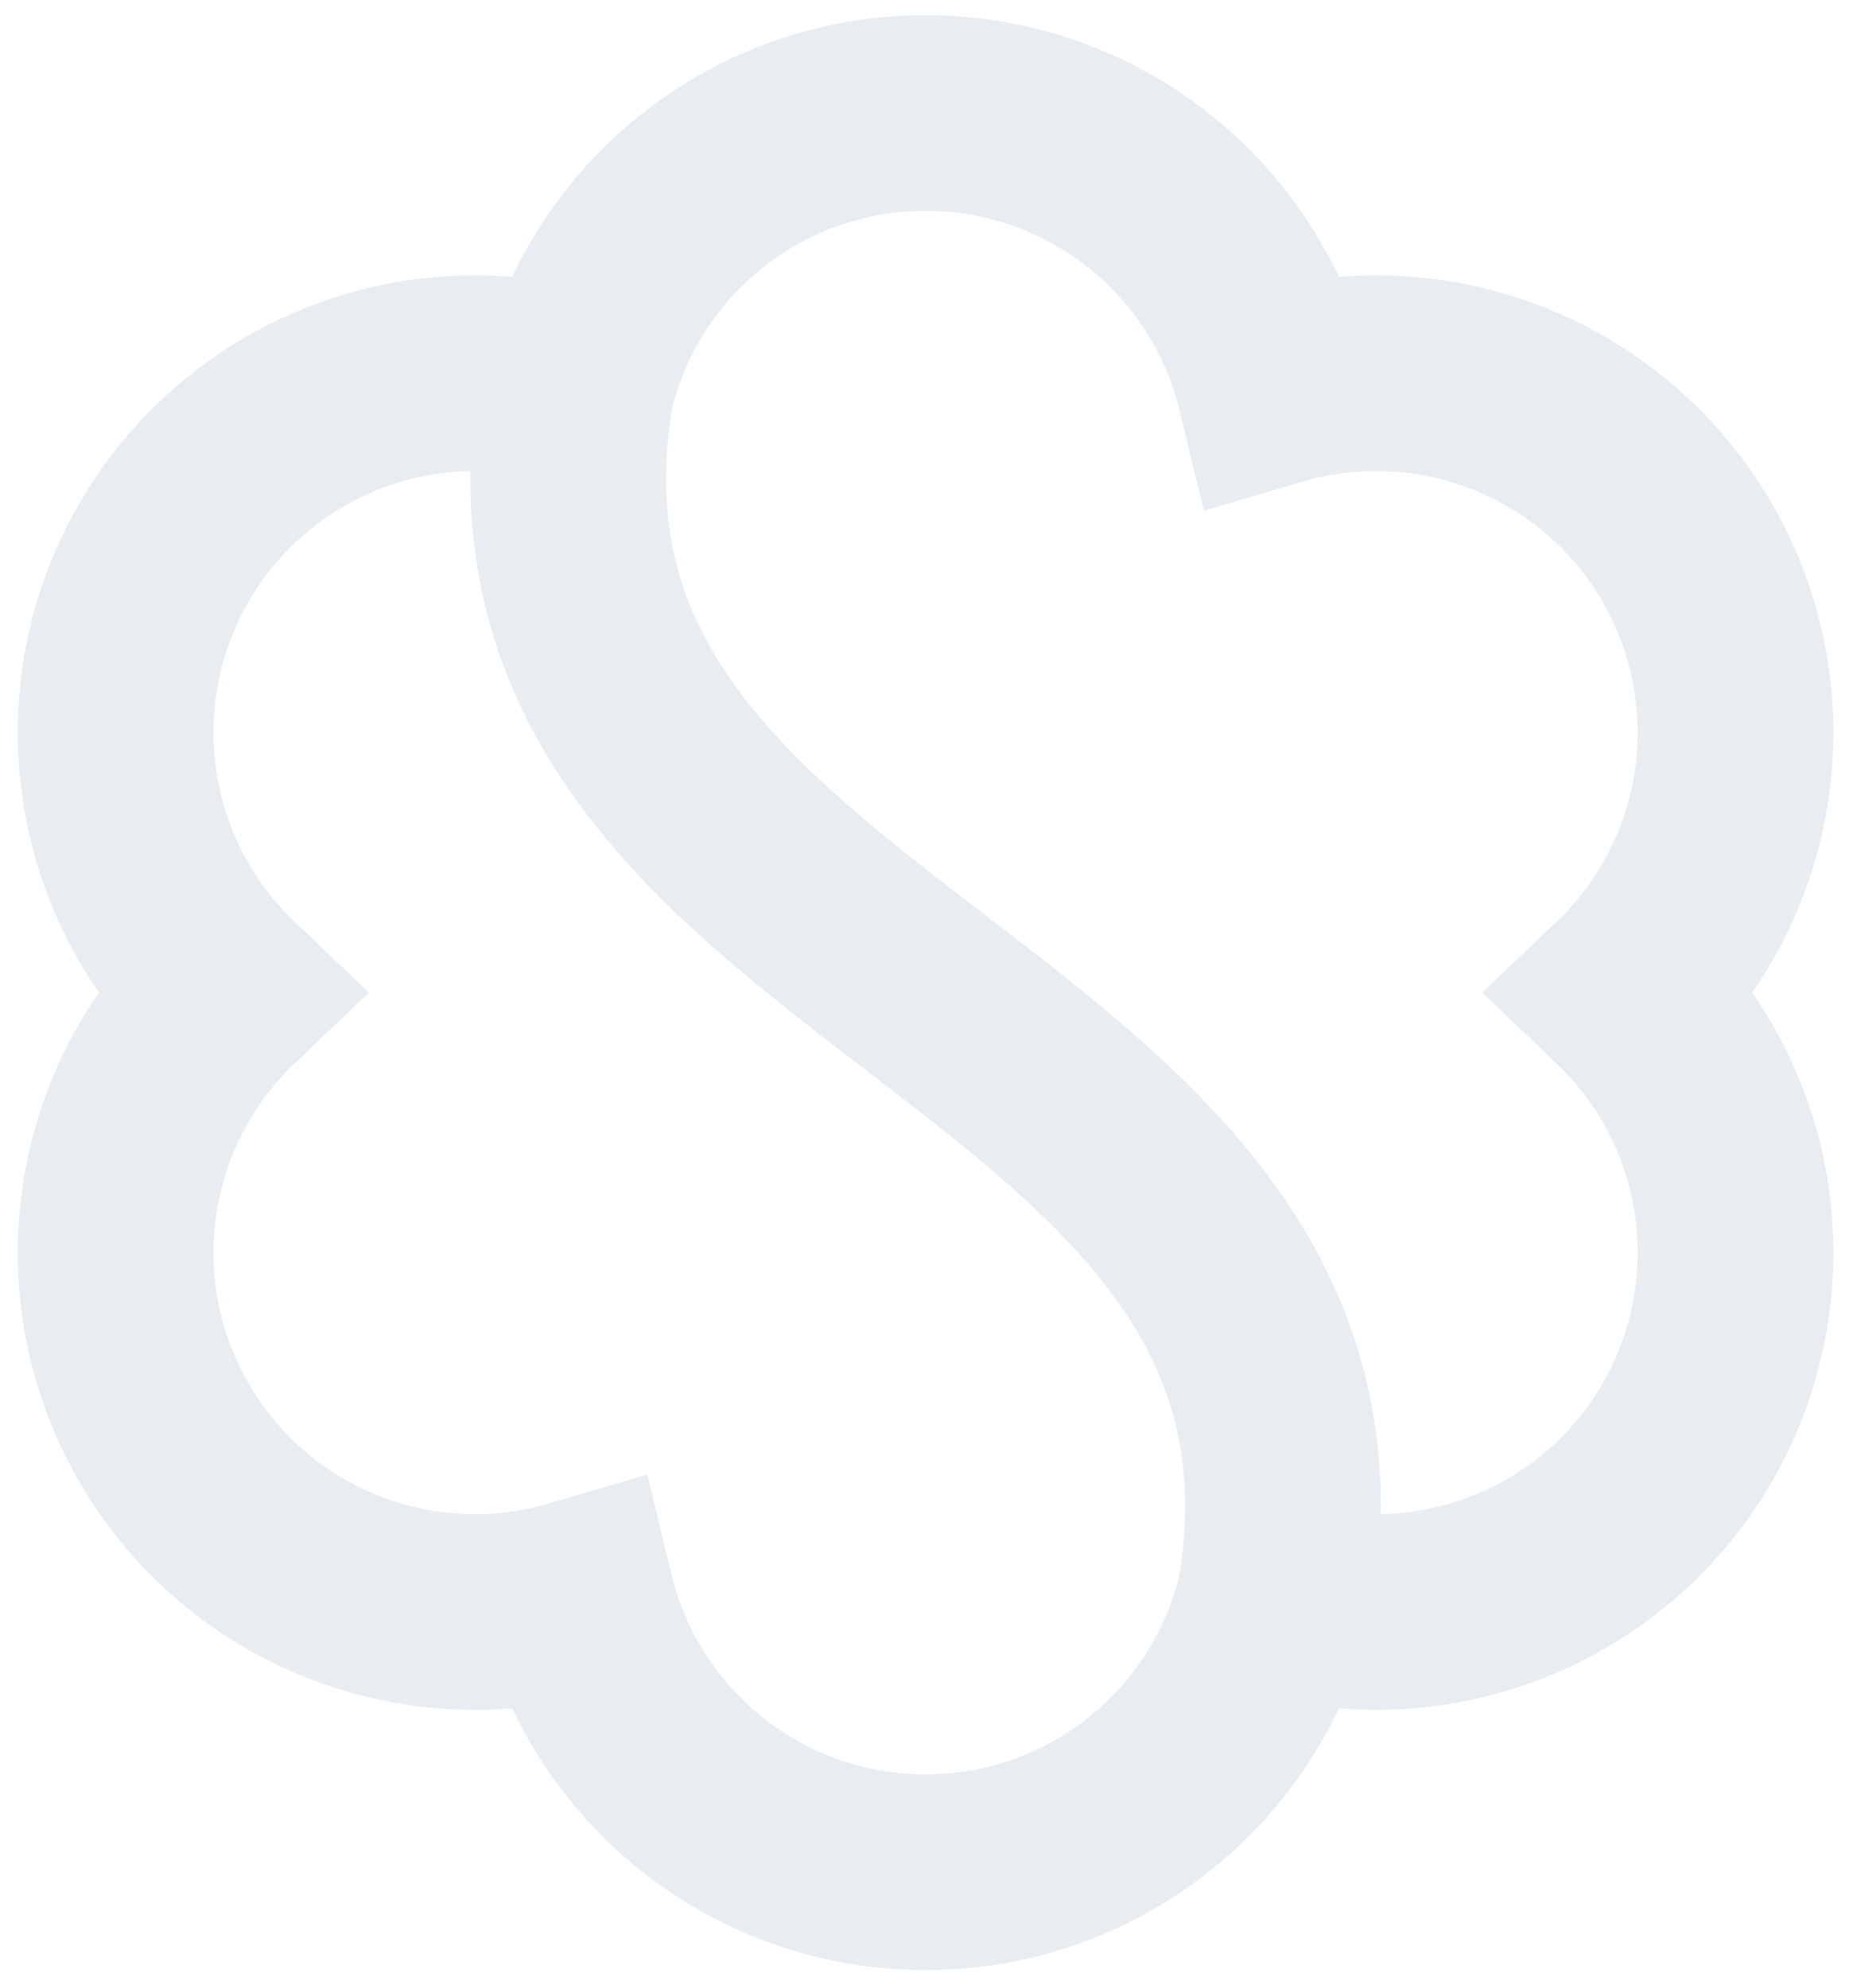
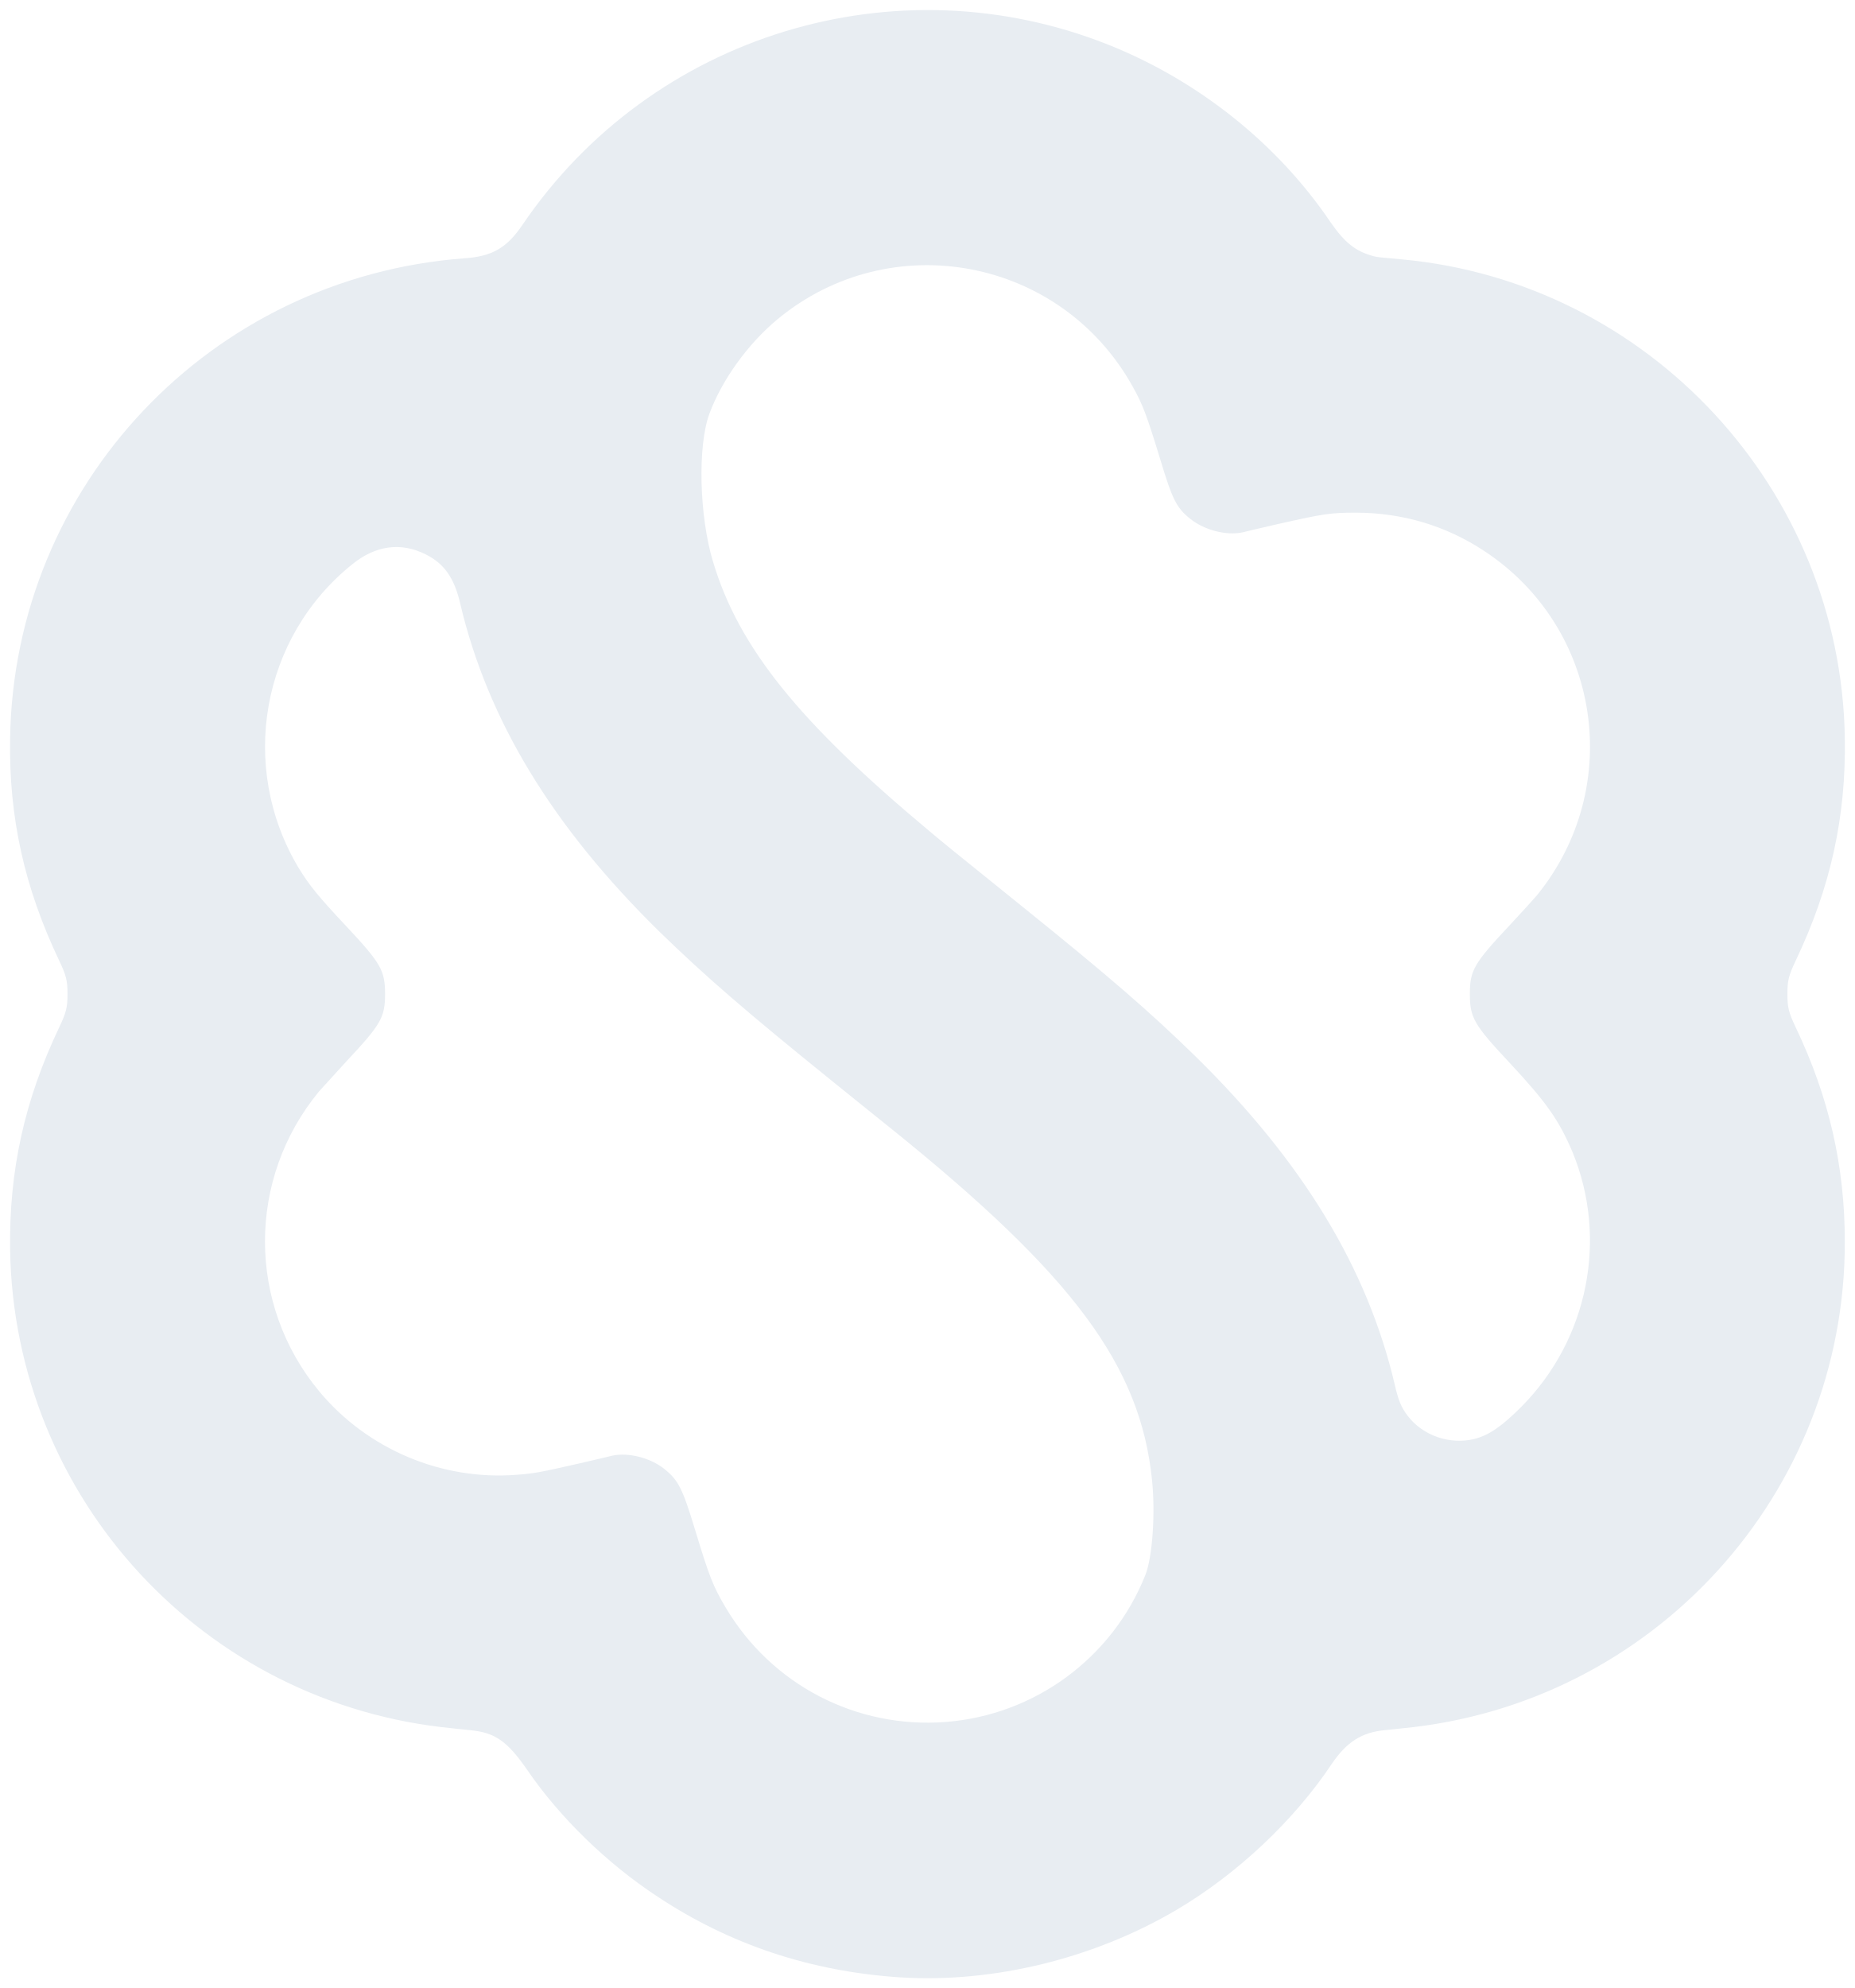
- <svg xmlns="http://www.w3.org/2000/svg" viewBox="-331 -355 661 711" role="img" aria-label="SellClouds">
-   <g fill="none" stroke="#E8EDF2" stroke-width="70" stroke-miterlimit="10">
-     <path d="M-124.9 -216.3A128.5 128.5 0 0 1 124.9 -216.3A128.5 128.5 0 0 1 249.8 0.0A128.5 128.5 0 0 1 124.9 216.3A128.5 128.5 0 0 1 -124.9 216.3A128.5 128.5 0 0 1 -249.8 0.0A128.5 128.5 0 0 1 -124.9 -216.3Z" />
-     <path d="M-124.9 -216.3C-161.6 -3.4 161.6 3.4 124.9 216.3" />
-   </g>
+ <svg xmlns="http://www.w3.org/2000/svg" viewBox="-349 -374 698 748" role="img" aria-label="SellClouds">
+   <path fill="#E8EDF2" fill-rule="evenodd" d="M-10.2 370.0C-43.9 367.8 -74.3 357.7 -101.6 339.6C-120.5 327.2 -138.3 309.9 -150.5 292.1C-158.1 281.1 -162.7 277.9 -172.0 277.0C-173.4 276.8 -176.4 276.6 -178.6 276.3C-272.1 267.4 -343.7 189.9 -345.2 96.2C-345.6 66.4 -339.8 40.0 -326.7 12.5C-324.1 7.0 -323.6 5.1 -323.6 0.0C-323.6 -5.1 -324.1 -7.0 -326.7 -12.5C-339.8 -40.0 -345.7 -66.4 -345.2 -96.2C-343.7 -191.5 -269.8 -269.6 -174.4 -276.8C-163.8 -277.5 -158.3 -280.7 -152.4 -289.4C-103.8 -361.0 -11.8 -389.2 68.5 -357.0C102.1 -343.5 131.7 -319.9 151.6 -290.5C157.0 -282.7 161.1 -279.4 167.9 -277.6C169.3 -277.2 170.1 -277.2 178.6 -276.4C271.5 -267.8 343.7 -189.8 345.2 -96.4C345.7 -66.5 339.8 -40.0 326.7 -12.5C324.1 -7.0 323.6 -5.1 323.6 0.0C323.6 5.1 324.1 7.0 326.7 12.5C339.3 38.9 345.2 64.8 345.2 93.3C345.3 188.0 273.1 267.3 178.6 276.3C176.4 276.6 173.4 276.8 172.0 277.0C163.4 277.8 157.7 281.5 152.2 289.6C138.0 310.9 116.7 331.0 93.9 344.5C62.8 362.9 24.8 372.2 -10.2 370.0ZM6.9 273.9C40.4 271.3 69.6 249.8 82.0 218.6C84.7 211.8 85.8 195.4 84.5 182.8C80.1 139.9 55.0 106.0 -13.1 51.1C-16.7 48.2 -26.7 40.2 -35.2 33.3C-68.4 6.5 -83.5 -6.6 -100.6 -23.2C-141.1 -62.9 -165.4 -102.9 -175.8 -146.8C-178.0 -156.5 -181.9 -162.0 -188.8 -165.4C-198.1 -170.1 -207.6 -168.8 -216.3 -161.8C-250.7 -134.3 -259.4 -85.4 -236.6 -47.4C-232.6 -40.9 -229.5 -37.0 -218.7 -25.5C-205.7 -11.6 -204.1 -8.9 -204.1 0.0C-204.1 8.9 -205.7 11.5 -218.7 25.4C-223.1 30.2 -227.7 35.3 -228.9 36.6C-256.1 69.5 -256.1 116.8 -228.8 149.6C-210.7 171.3 -182.8 183.1 -154.6 180.9C-148.0 180.4 -145.8 180.0 -131.8 176.8C-125.2 175.3 -119.3 173.9 -118.6 173.7C-112.5 172.4 -104.3 174.5 -99.0 178.7C-93.8 182.9 -92.2 185.9 -87.5 201.4C-82.1 219.3 -80.6 223.0 -75.9 230.9C-58.6 260.0 -26.7 276.5 6.9 273.9ZM205.9 167.4C211.3 166.0 216.1 162.7 223.5 155.3C248.6 130.0 256.2 92.1 242.7 59.4C237.6 47.4 232.9 40.7 218.7 25.5C205.7 11.6 204.1 8.9 204.1 0.0C204.1 -9.0 205.7 -11.6 219.3 -26.1C223.8 -30.9 228.3 -35.9 229.4 -37.2C262.5 -78.0 253.3 -137.9 209.5 -166.7C195.1 -176.2 178.7 -181.1 161.2 -181.1C151.6 -181.1 149.1 -180.7 131.8 -176.8C125.2 -175.3 119.3 -173.9 118.6 -173.7C112.5 -172.4 104.3 -174.5 99.0 -178.7C93.7 -182.9 92.2 -185.9 87.5 -201.5C82.6 -217.5 81.0 -221.9 77.2 -228.6C50.2 -277.1 -13.7 -289.2 -56.4 -253.9C-67.6 -244.6 -77.4 -231.0 -82.1 -218.2C-86.5 -206.2 -85.9 -179.9 -80.7 -162.7C-71.1 -130.5 -48.4 -102.3 0.6 -61.4C6.8 -56.2 8.4 -54.9 35.2 -33.3C68.7 -6.3 83.7 6.7 101.0 23.6C141.2 63.1 165.5 103.1 175.8 146.8C177.2 152.9 178.2 155.4 180.7 158.7C186.4 166.2 196.6 169.7 205.9 167.4Z" />
</svg>
